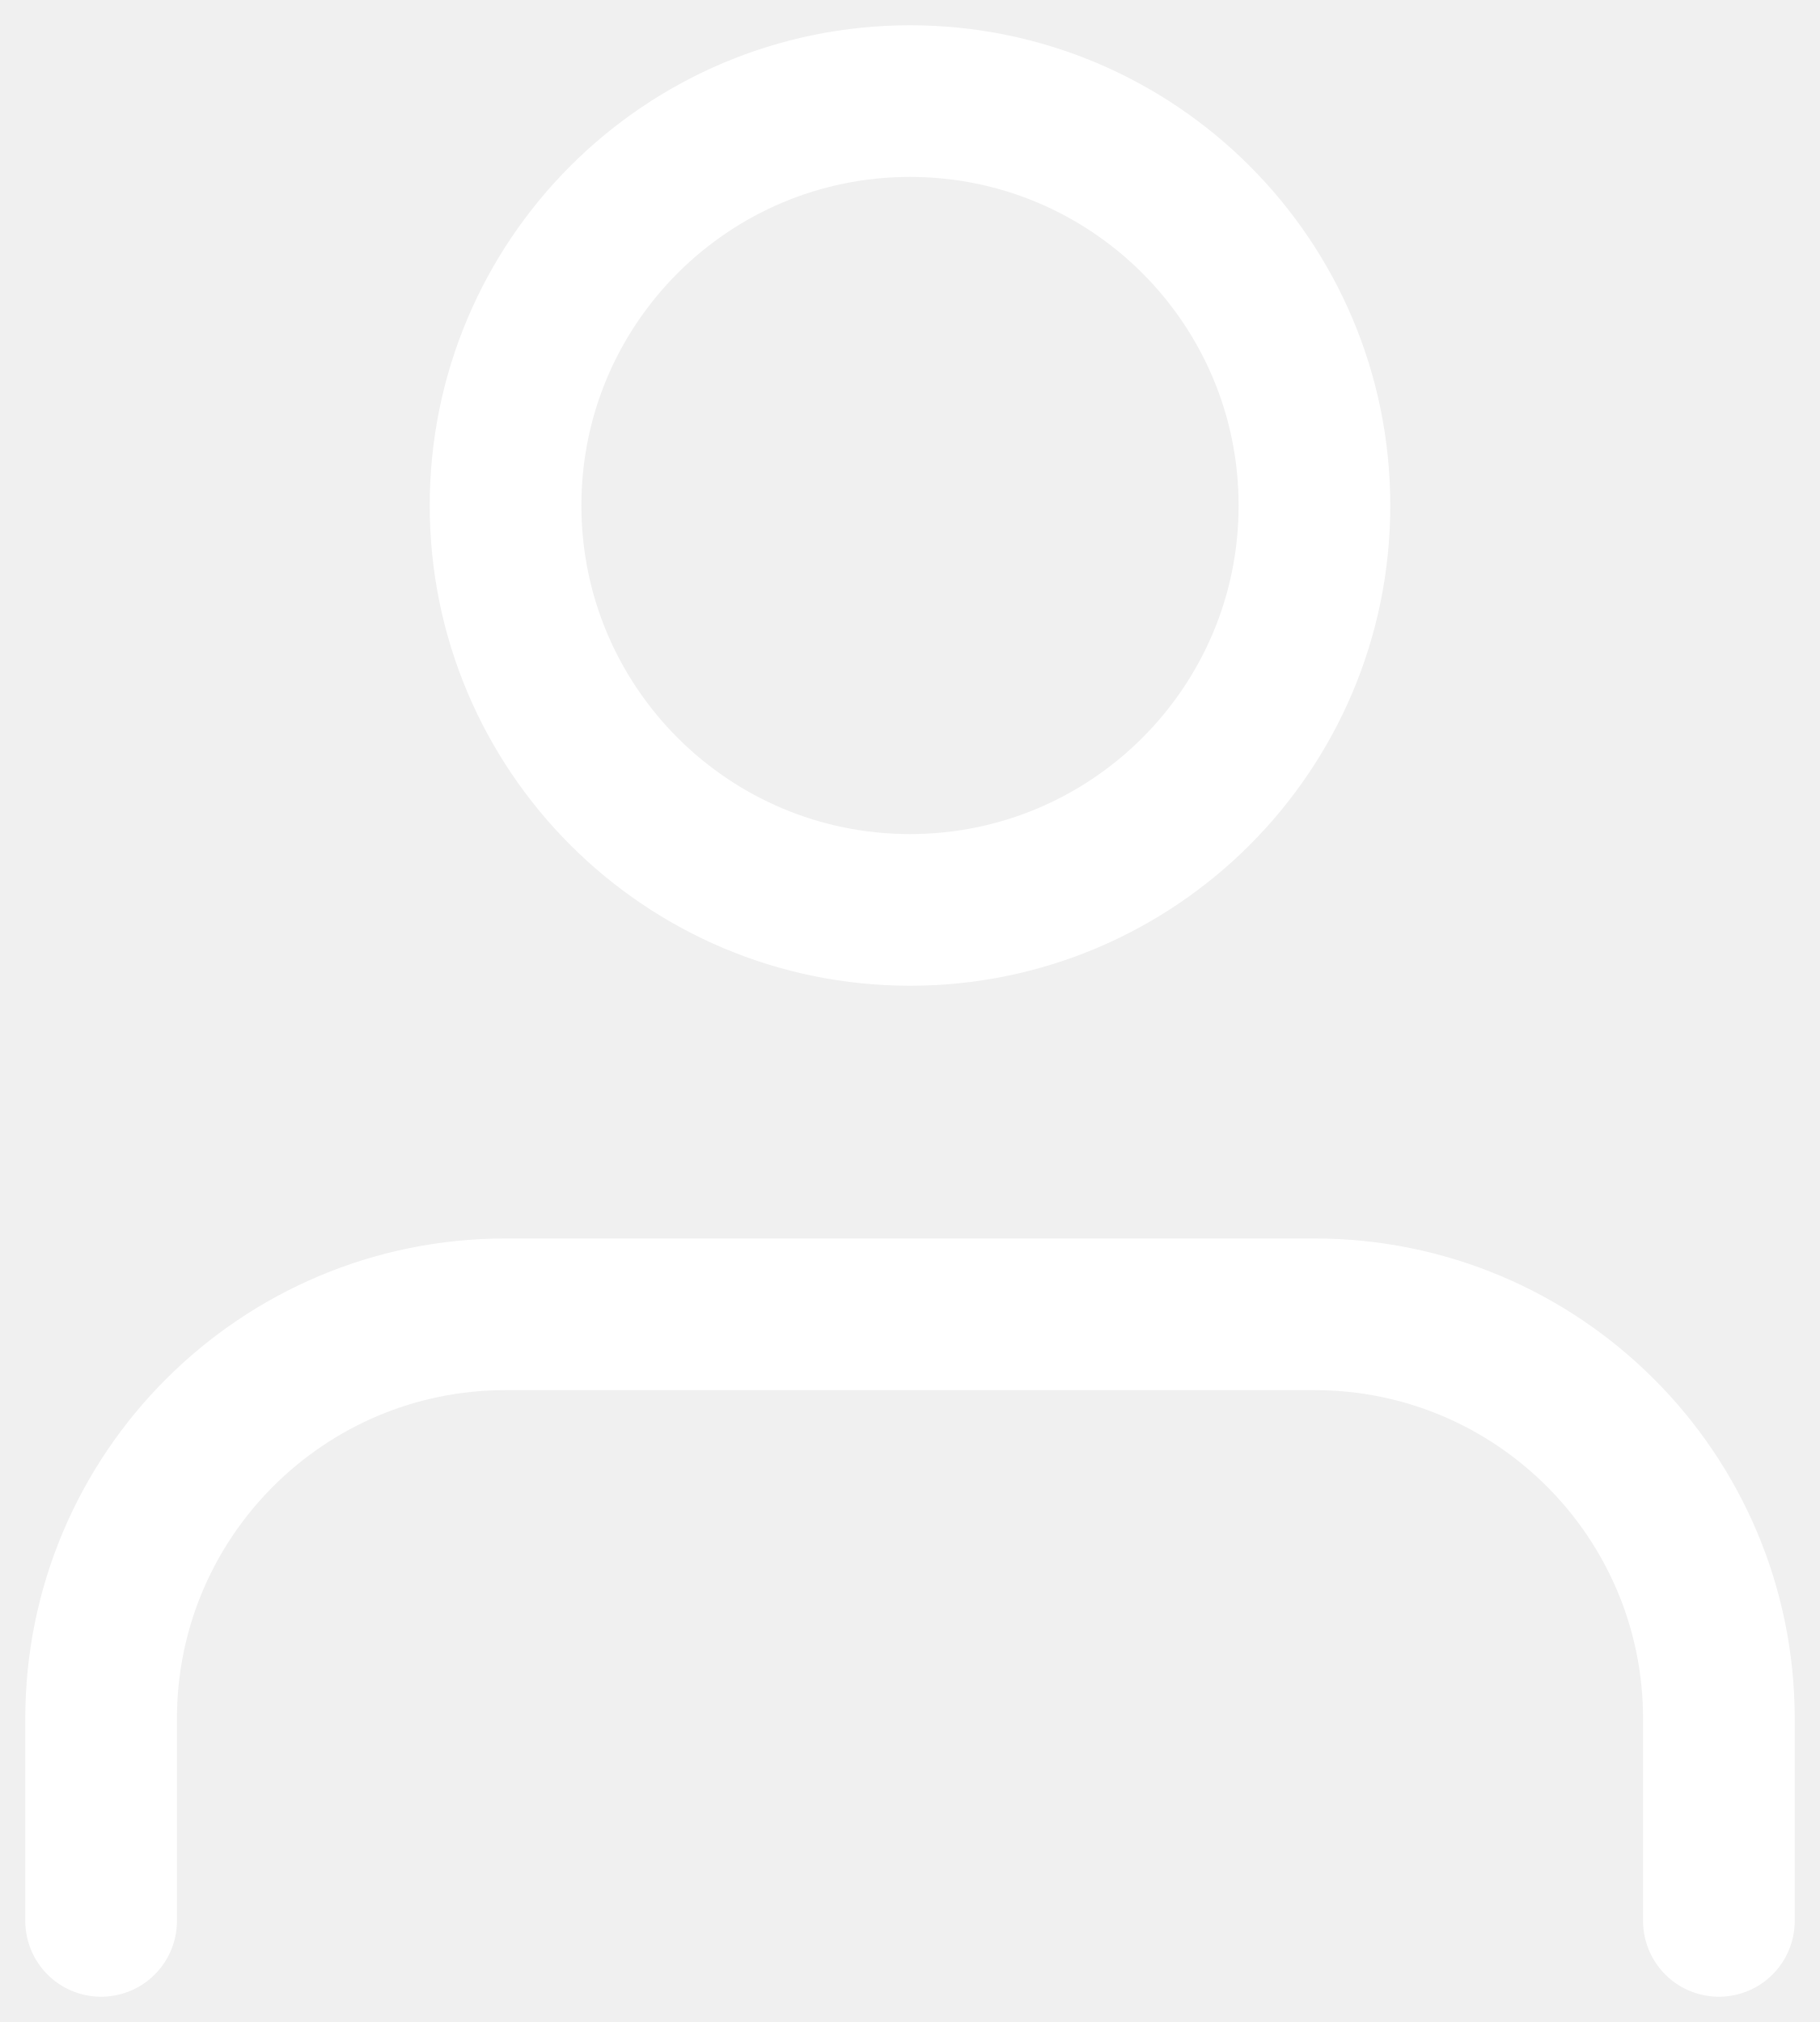
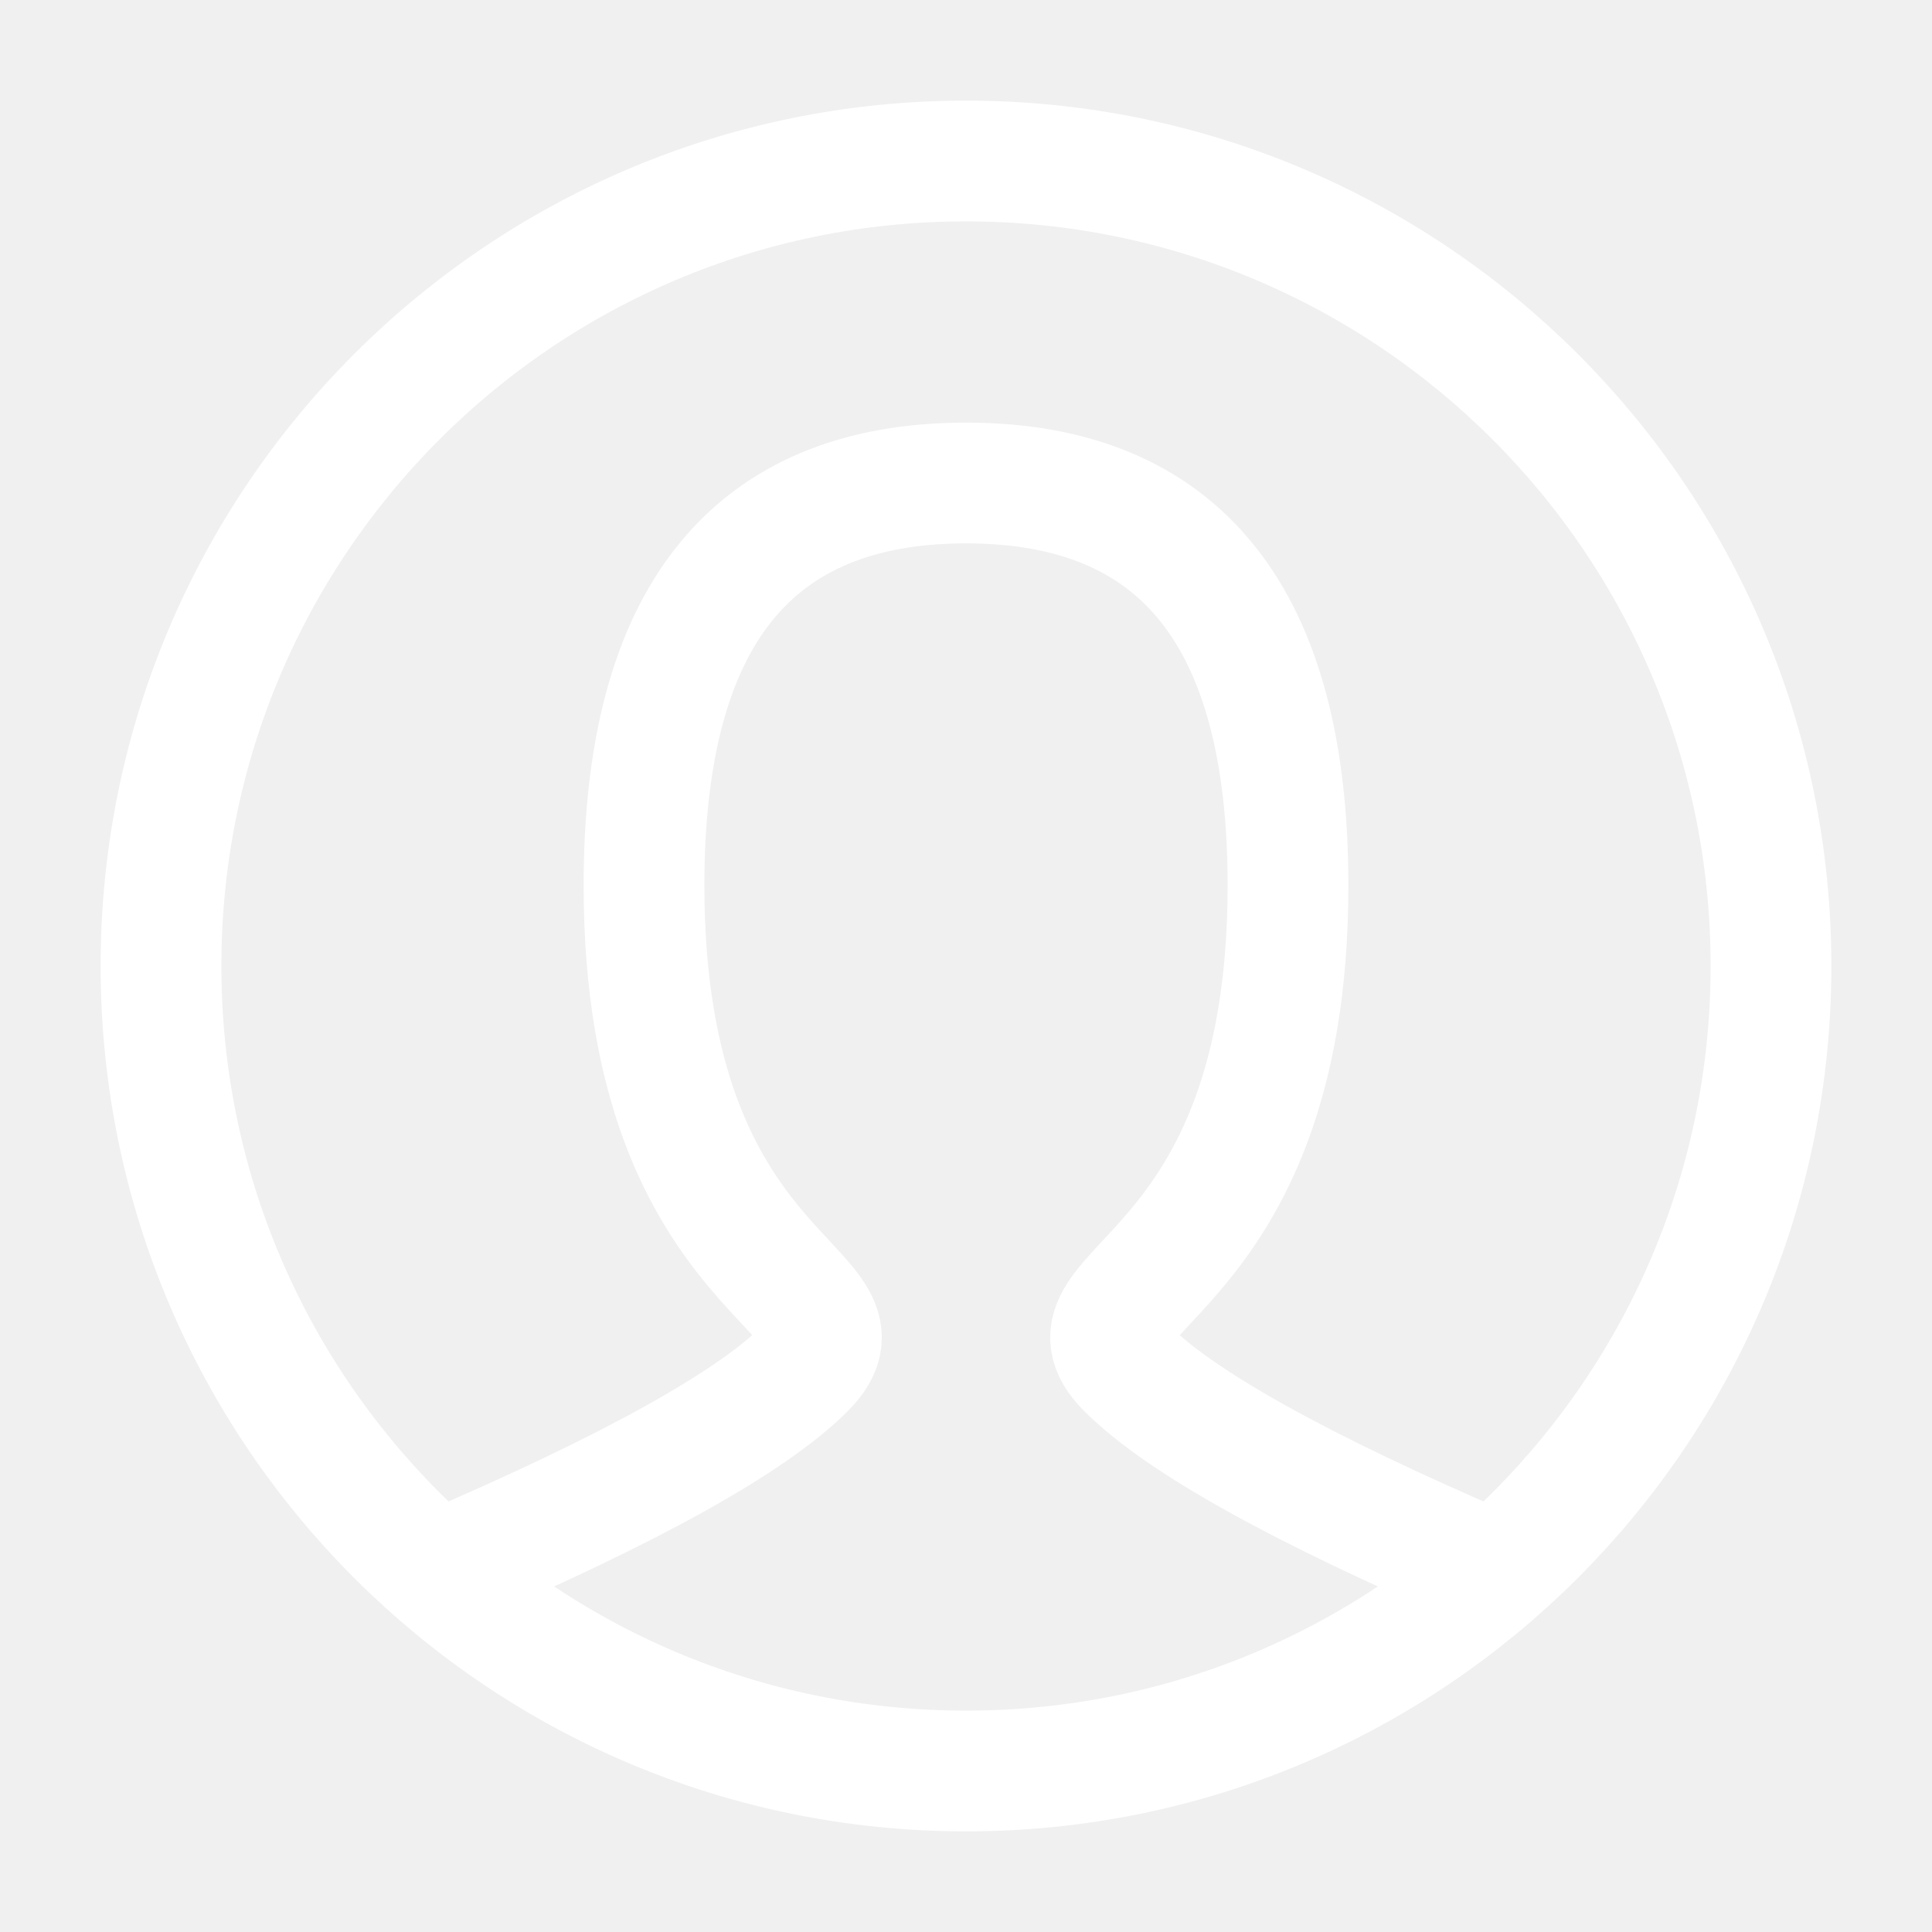
- <svg xmlns="http://www.w3.org/2000/svg" width="18" height="20" viewBox="0 0 18 20" fill="none">
-   <path d="M17 19V17C17 14.791 15.209 13 13 13H5C2.791 13 1 14.791 1 17V19M13 5C13 7.209 11.209 9 9 9C6.791 9 5 7.209 5 5C5 2.791 6.791 1 9 1C11.209 1 13 2.791 13 5Z" stroke="white" stroke-width="1.5" stroke-linecap="round" stroke-linejoin="round" />
+ <svg xmlns="http://www.w3.org/2000/svg" role="img" width="24px" height="24px" viewBox="0 0 24 24" aria-labelledby="userIconTitle" stroke="#FFF" stroke-width="1.5" stroke-linecap="round" stroke-linejoin="round" fill="none" color="#FFF">
+   <path stroke-linecap="round" d="M5.5,19.5 C7.833,18.5 9.333,17.667 10,17 C11,16 8,16 8,11 C8,7.667 9.333,6 12,6 C14.667,6 16,7.667 16,11 C16,16 13,16 14,17 C14.667,17.667 16.167,18.5 18.5,19.5" />
+   <circle cx="12" cy="12" r="10" />
</svg>
